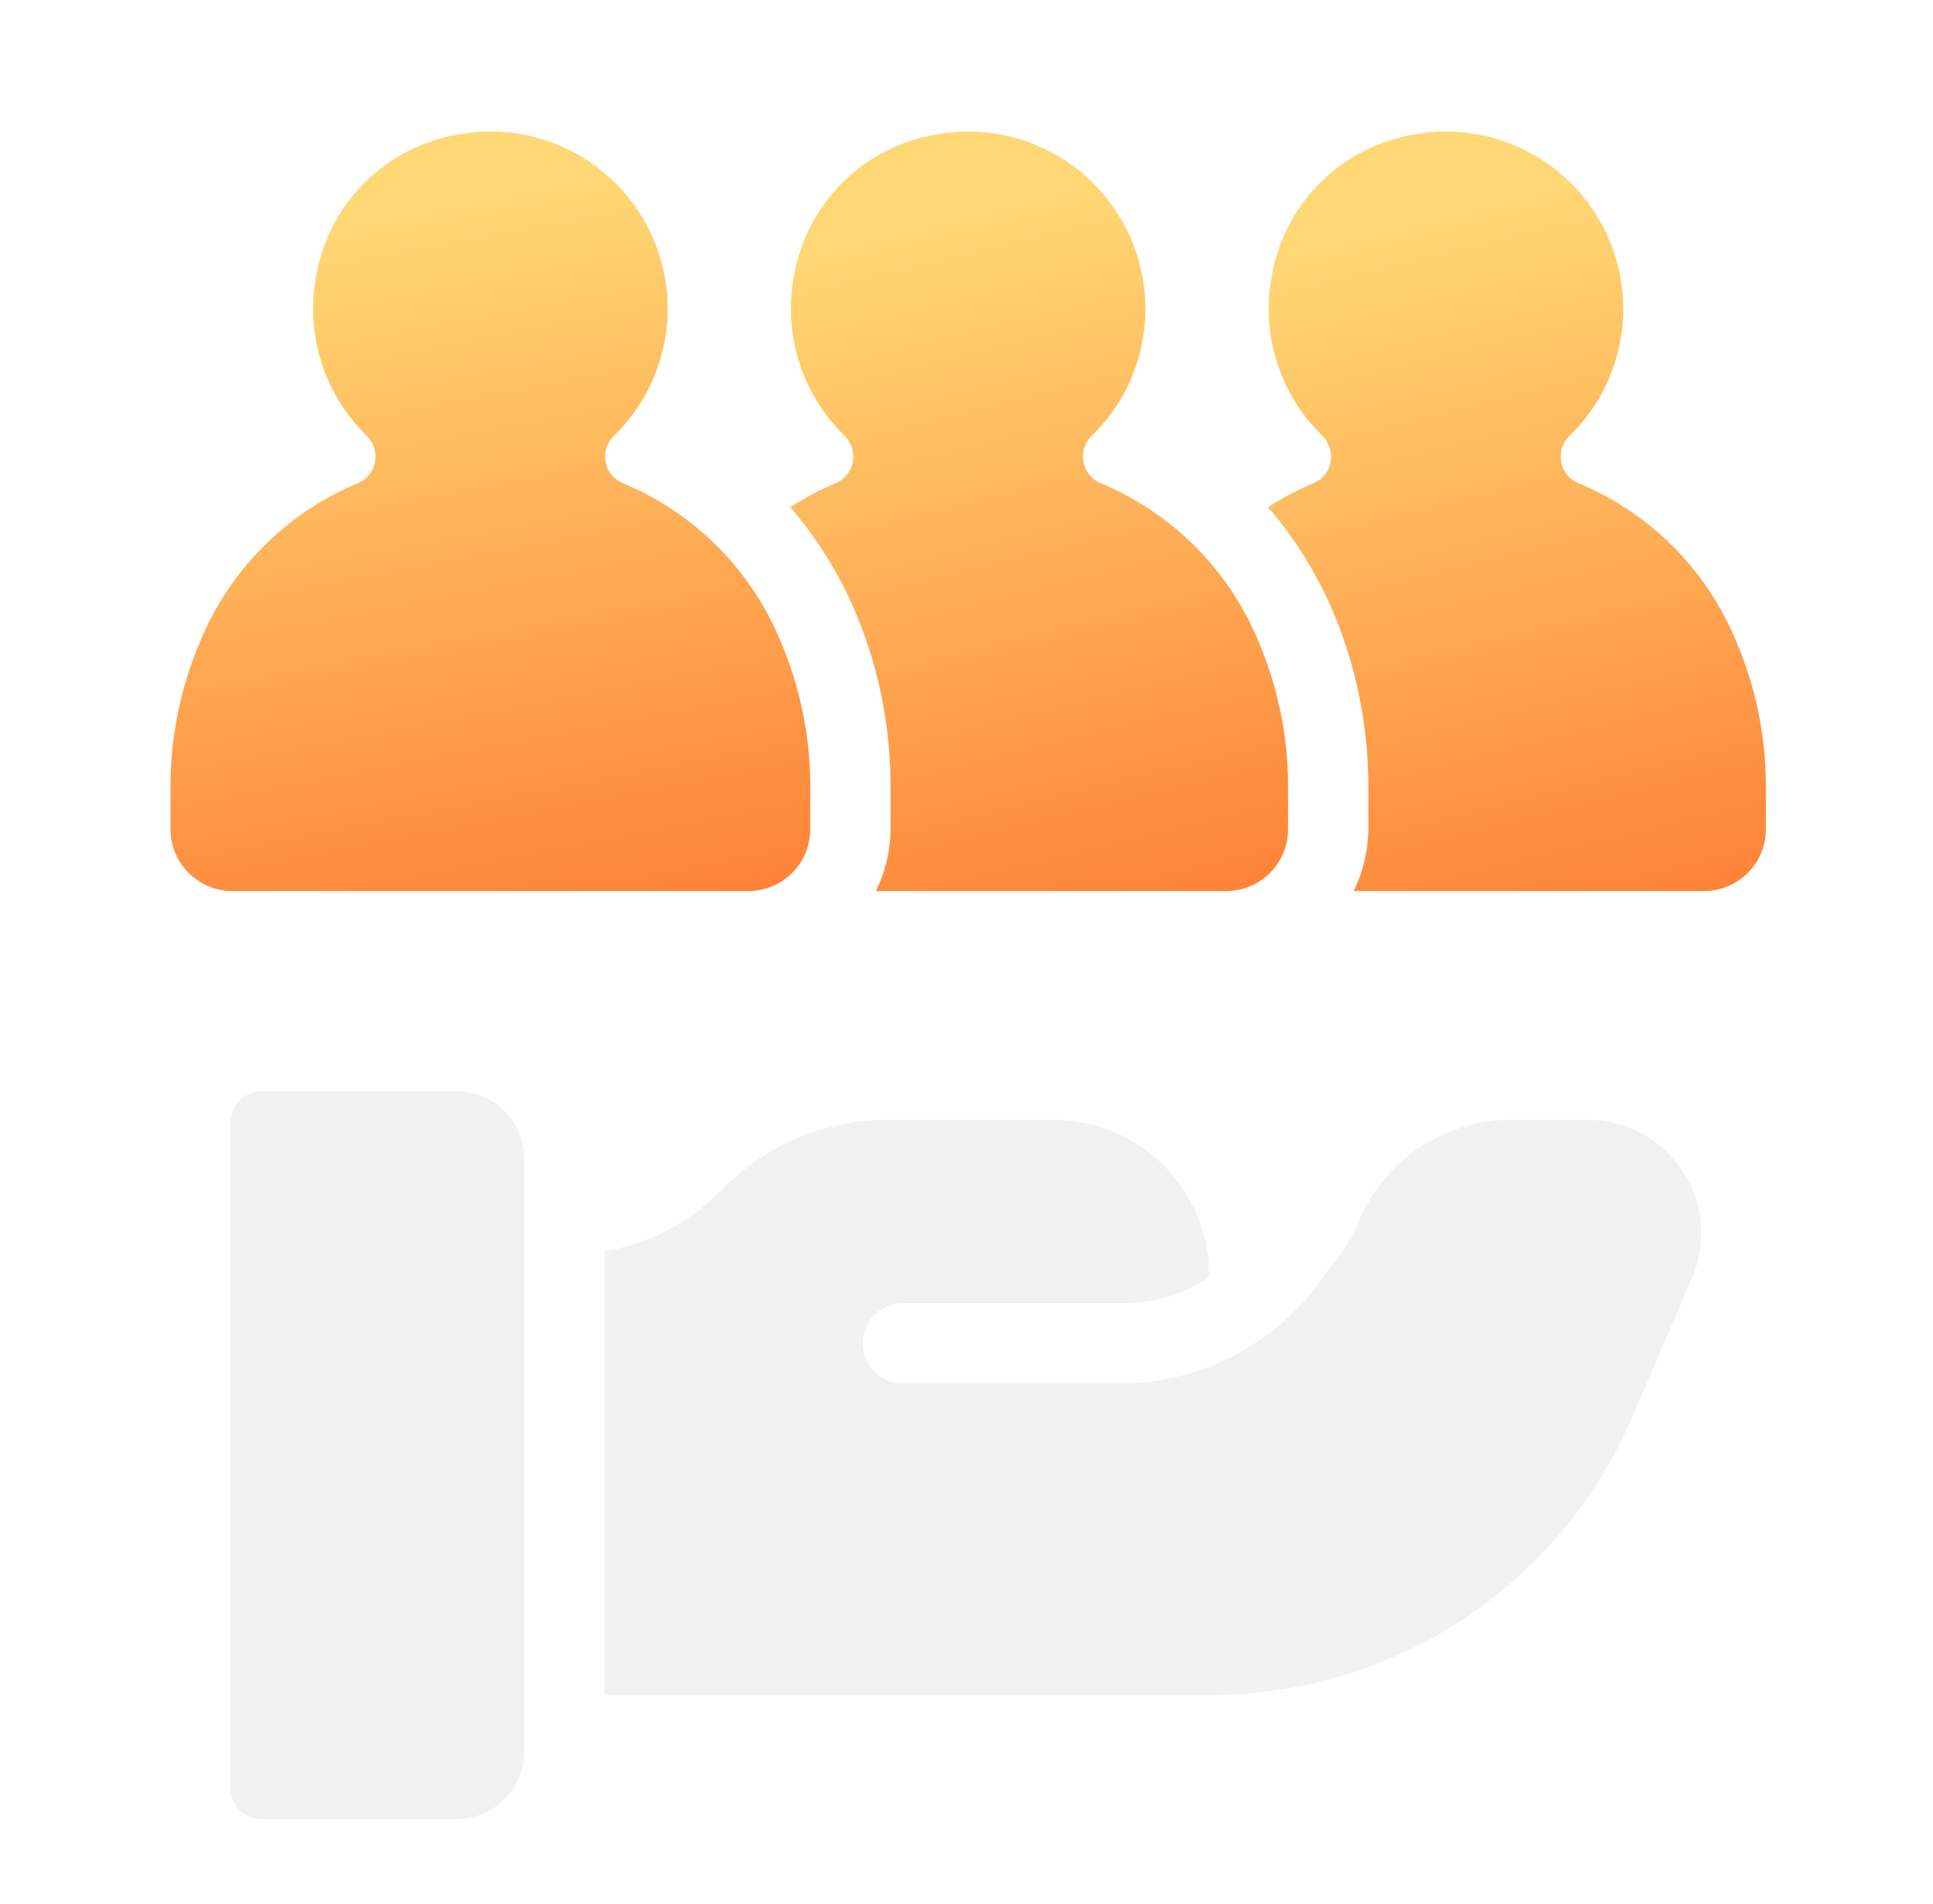
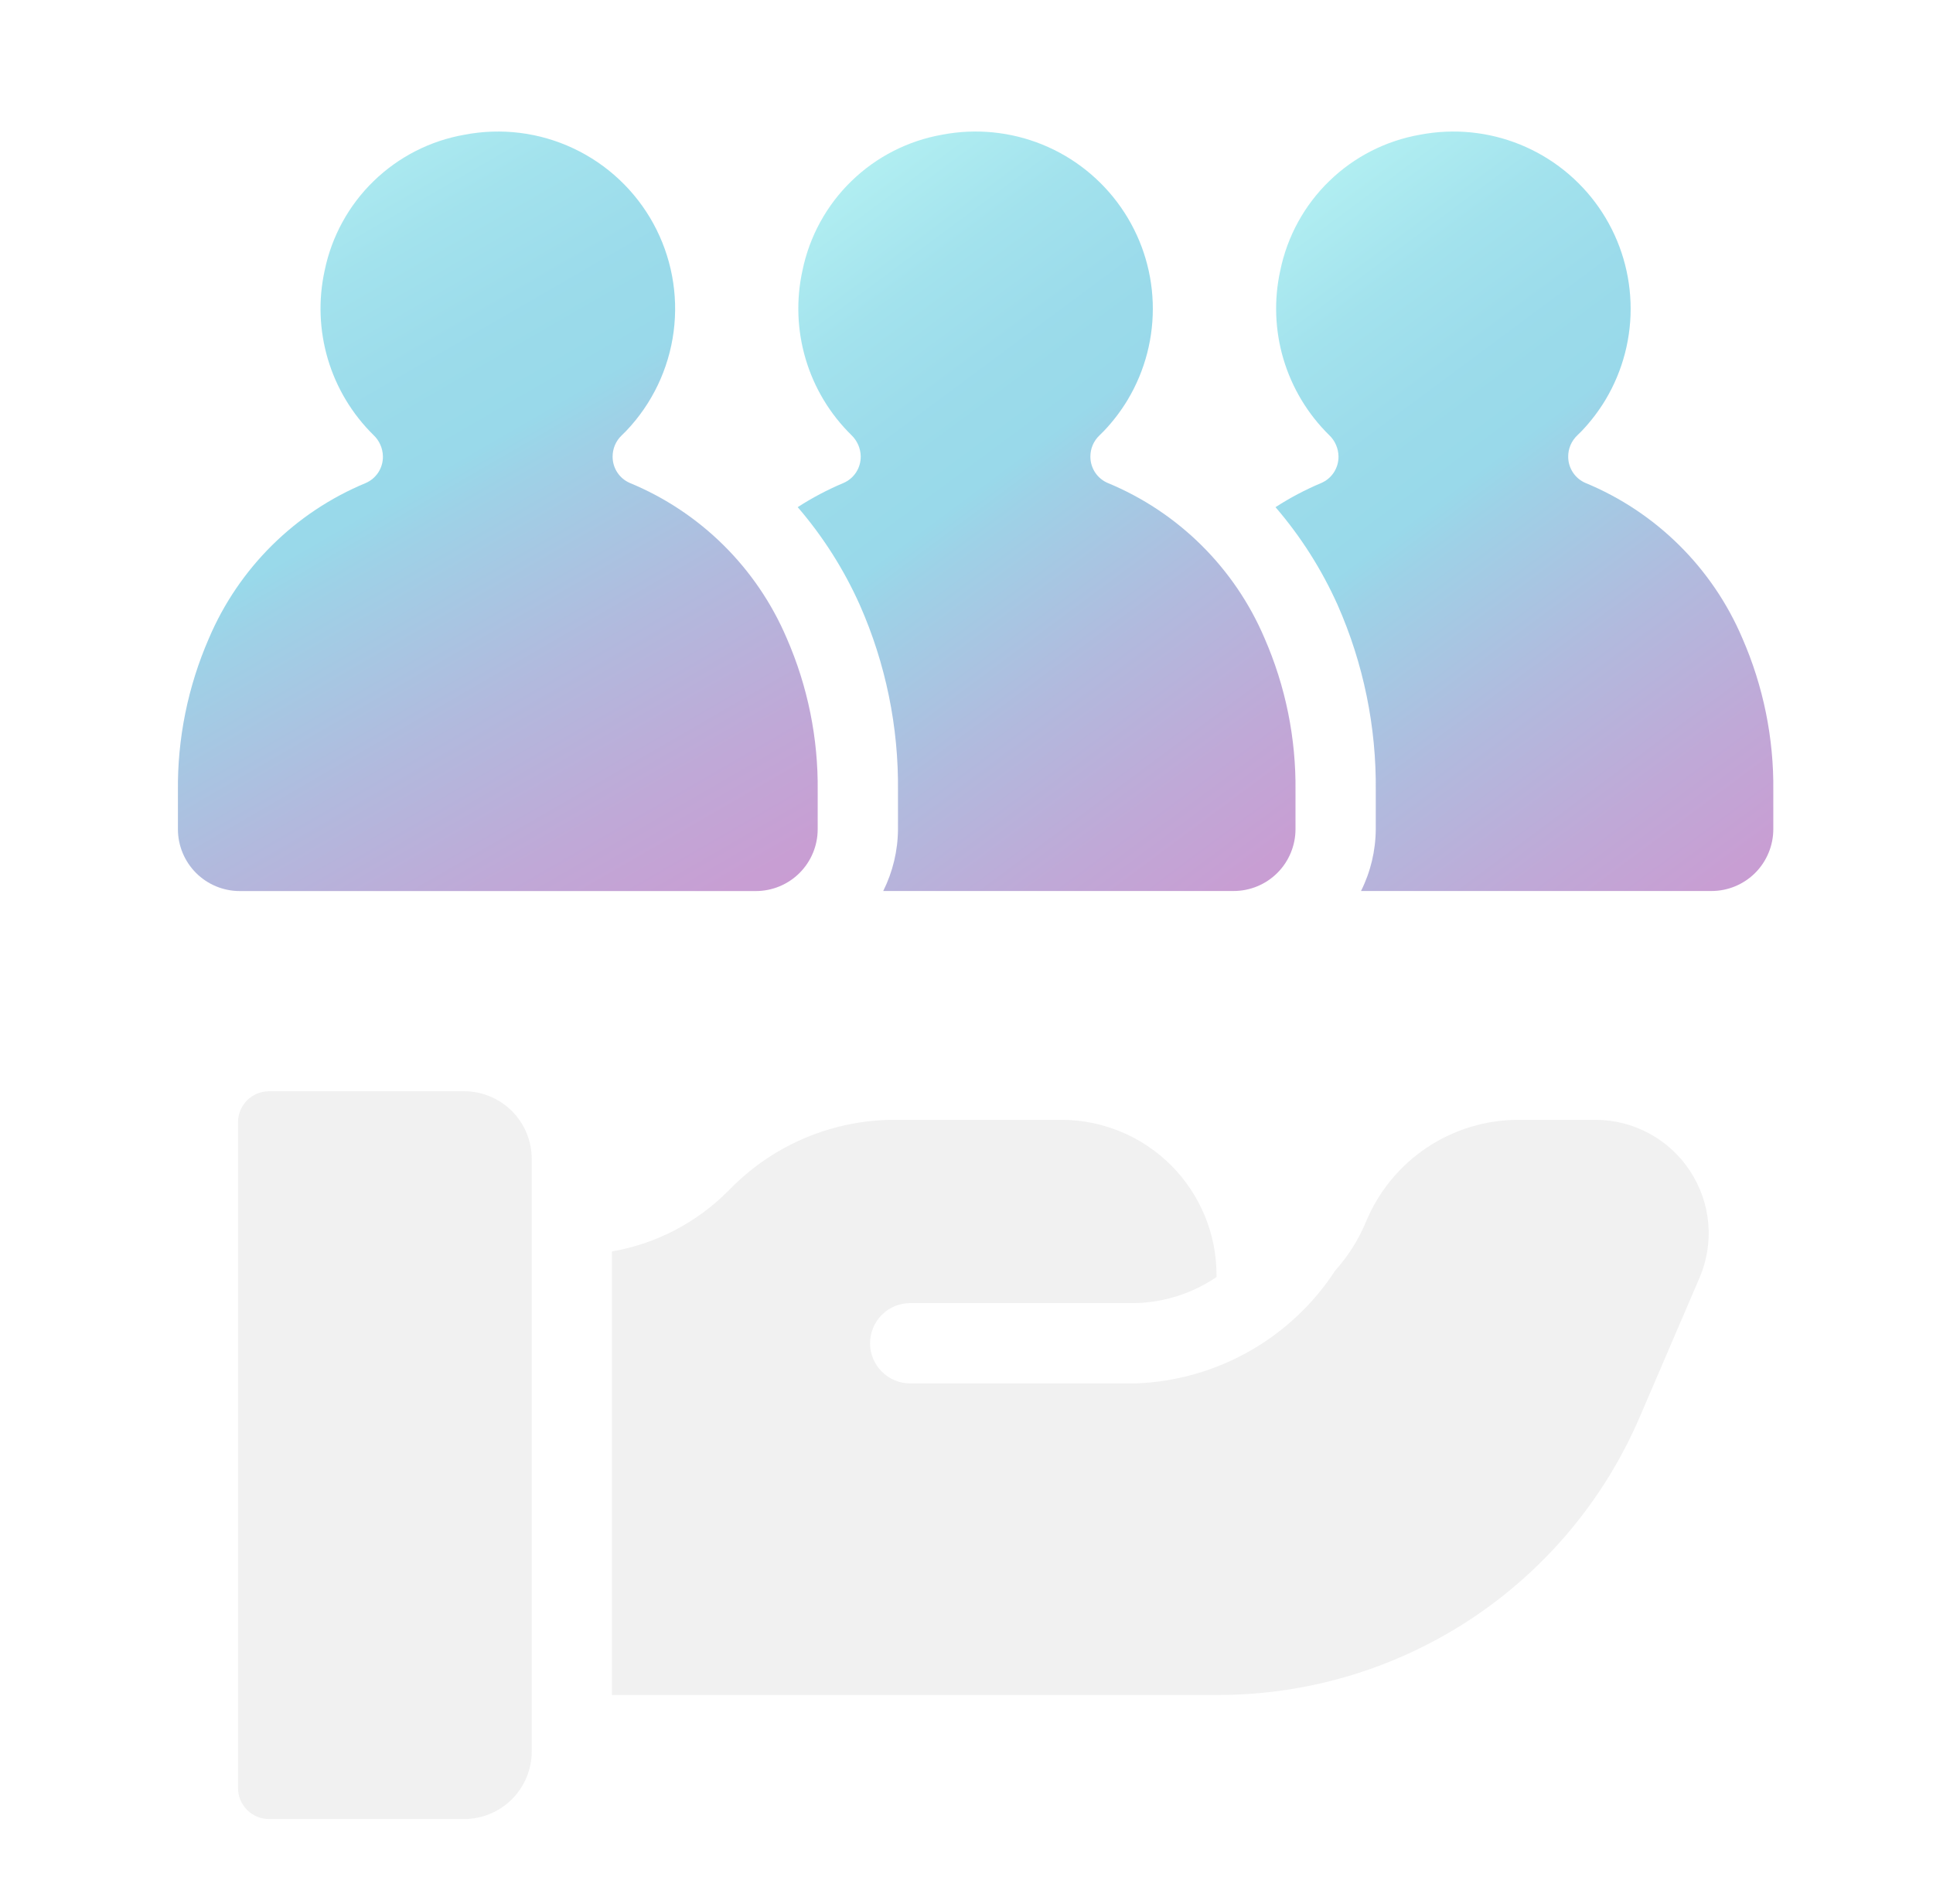
<svg xmlns="http://www.w3.org/2000/svg" width="65" height="64" viewBox="0 0 65 64" fill="none">
-   <path d="M58.338 21.456C57.331 19.093 55.437 17.219 53.062 16.238C52.89 16.164 52.744 16.041 52.641 15.884C52.538 15.728 52.483 15.545 52.483 15.357C52.482 15.224 52.508 15.091 52.56 14.968C52.613 14.844 52.69 14.733 52.787 14.641C52.846 14.584 52.903 14.529 52.945 14.484C53.245 14.168 53.51 13.82 53.735 13.447C54.326 12.46 54.62 11.324 54.579 10.174C54.539 9.024 54.167 7.911 53.508 6.968C52.849 6.026 51.931 5.294 50.865 4.861C49.799 4.429 48.631 4.314 47.501 4.531C46.35 4.732 45.286 5.275 44.448 6.09C43.609 6.904 43.036 7.952 42.801 9.097C42.584 10.082 42.621 11.107 42.908 12.075C43.196 13.042 43.724 13.921 44.444 14.628C44.542 14.721 44.62 14.832 44.674 14.955C44.728 15.079 44.757 15.211 44.759 15.346V15.351C44.761 15.54 44.707 15.725 44.604 15.883C44.501 16.042 44.353 16.166 44.179 16.241C43.644 16.465 43.129 16.737 42.641 17.052C43.493 18.043 44.197 19.151 44.731 20.344C45.599 22.311 46.036 24.442 46.012 26.592V27.878C46.008 28.6 45.839 29.311 45.516 29.957H57.3C57.573 29.957 57.844 29.904 58.096 29.799C58.348 29.695 58.578 29.542 58.771 29.349C58.964 29.156 59.117 28.926 59.221 28.674C59.326 28.422 59.38 28.151 59.38 27.878V26.592C59.401 24.826 59.046 23.075 58.338 21.456Z" fill="url(#paint0_linear_1573_6083)" />
-   <path d="M15.355 36.69H8.797C8.66 36.69 8.524 36.716 8.398 36.769C8.271 36.821 8.156 36.898 8.059 36.995C7.963 37.092 7.886 37.207 7.833 37.334C7.781 37.46 7.754 37.596 7.754 37.733V60.114C7.754 60.252 7.781 60.387 7.833 60.514C7.886 60.64 7.963 60.755 8.059 60.852C8.156 60.949 8.271 61.026 8.398 61.078C8.524 61.131 8.66 61.158 8.797 61.158H15.355C15.654 61.158 15.95 61.099 16.226 60.985C16.502 60.871 16.753 60.703 16.964 60.492C17.175 60.281 17.343 60.03 17.457 59.754C17.571 59.478 17.63 59.182 17.63 58.883V38.964C17.63 38.665 17.571 38.369 17.457 38.093C17.342 37.817 17.175 37.566 16.964 37.355C16.752 37.144 16.502 36.977 16.226 36.862C15.95 36.748 15.654 36.689 15.355 36.69Z" fill="#F1F1F1" />
-   <path d="M56.577 39.364C56.231 38.836 55.758 38.403 55.202 38.104C54.646 37.804 54.024 37.648 53.393 37.648H50.823C49.72 37.646 48.642 37.972 47.725 38.586C46.809 39.199 46.096 40.071 45.677 41.091C45.429 41.684 45.083 42.232 44.653 42.71C43.923 43.831 42.936 44.761 41.773 45.422C40.61 46.083 39.306 46.456 37.969 46.509L30.357 46.51C29.999 46.51 29.656 46.367 29.403 46.114C29.149 45.861 29.007 45.518 29.007 45.16C29.007 44.802 29.149 44.458 29.403 44.205C29.656 43.952 29.999 43.81 30.357 43.81H37.933C38.907 43.785 39.852 43.48 40.658 42.933V42.888C40.66 42.2 40.528 41.52 40.266 40.884C40.005 40.249 39.621 39.671 39.137 39.184C38.652 38.698 38.076 38.311 37.441 38.048C36.807 37.784 36.127 37.648 35.44 37.648H29.854C28.833 37.645 27.822 37.845 26.878 38.234C25.935 38.624 25.078 39.196 24.357 39.919L24.214 40.061C23.157 41.116 21.8 41.819 20.328 42.073V56.985H40.7C43.72 56.987 46.675 56.102 49.197 54.441C51.719 52.779 53.699 50.414 54.889 47.638L56.896 42.967C57.147 42.388 57.248 41.755 57.193 41.125C57.137 40.496 56.926 39.891 56.577 39.364Z" fill="#F1F1F1" />
-   <path d="M5.733 26.604C5.712 24.837 6.067 23.085 6.773 21.465C7.778 19.1 9.672 17.224 12.046 16.24C12.22 16.165 12.367 16.041 12.471 15.883C12.574 15.724 12.628 15.539 12.626 15.35V15.345C12.624 15.211 12.595 15.078 12.541 14.955C12.487 14.831 12.409 14.72 12.311 14.628C11.591 13.92 11.062 13.041 10.775 12.074C10.488 11.106 10.45 10.082 10.667 9.096C10.902 7.951 11.476 6.903 12.314 6.089C13.152 5.275 14.216 4.731 15.367 4.53C16.607 4.291 17.89 4.451 19.032 4.989C20.174 5.526 21.116 6.413 21.722 7.52C22.327 8.627 22.566 9.899 22.402 11.15C22.238 12.402 21.681 13.569 20.811 14.483C20.769 14.528 20.712 14.583 20.653 14.64C20.556 14.732 20.479 14.844 20.427 14.967C20.375 15.09 20.349 15.223 20.35 15.357C20.35 15.544 20.405 15.727 20.508 15.884C20.61 16.04 20.757 16.163 20.929 16.237C23.303 17.218 25.197 19.092 26.204 21.455C26.912 23.074 27.267 24.825 27.246 26.592V27.878C27.246 28.429 27.027 28.958 26.637 29.348C26.247 29.738 25.718 29.957 25.167 29.957H7.812C7.261 29.957 6.732 29.738 6.342 29.348C5.952 28.958 5.733 28.429 5.733 27.878V26.604Z" fill="url(#paint1_linear_1573_6083)" />
-   <path d="M42.271 21.456C41.264 19.093 39.37 17.219 36.996 16.238C36.824 16.164 36.677 16.041 36.574 15.884C36.471 15.728 36.416 15.545 36.416 15.357C36.415 15.223 36.441 15.091 36.493 14.967C36.546 14.844 36.623 14.733 36.72 14.64C36.779 14.584 36.836 14.528 36.878 14.484C37.178 14.168 37.443 13.82 37.668 13.447C38.259 12.46 38.552 11.323 38.512 10.174C38.472 9.024 38.099 7.911 37.44 6.969C36.781 6.026 35.864 5.294 34.798 4.861C33.732 4.429 32.564 4.314 31.434 4.53C30.283 4.732 29.219 5.275 28.381 6.09C27.543 6.904 26.969 7.952 26.734 9.096C26.517 10.082 26.554 11.107 26.842 12.075C27.129 13.042 27.658 13.921 28.378 14.628C28.475 14.721 28.553 14.832 28.608 14.955C28.662 15.079 28.691 15.211 28.693 15.346V15.351C28.695 15.54 28.64 15.725 28.537 15.883C28.434 16.041 28.286 16.166 28.113 16.24C27.577 16.465 27.062 16.737 26.574 17.052C27.427 18.042 28.131 19.151 28.664 20.344C29.533 22.311 29.97 24.442 29.946 26.592V27.878C29.942 28.6 29.772 29.311 29.45 29.957H41.234C41.507 29.957 41.777 29.903 42.029 29.799C42.282 29.695 42.511 29.541 42.704 29.348C42.897 29.155 43.05 28.926 43.154 28.674C43.259 28.422 43.313 28.151 43.313 27.878V26.592C43.334 24.826 42.979 23.075 42.271 21.456Z" fill="url(#paint2_linear_1573_6083)" />
+   <path d="M58.588 21.454C57.581 19.091 55.687 17.217 53.312 16.236C53.14 16.162 52.994 16.039 52.891 15.883C52.788 15.726 52.733 15.543 52.733 15.355C52.732 15.222 52.758 15.089 52.81 14.966C52.863 14.842 52.94 14.731 53.037 14.639C53.096 14.582 53.153 14.527 53.195 14.482C53.495 14.166 53.76 13.818 53.985 13.445C54.576 12.458 54.87 11.322 54.829 10.172C54.789 9.023 54.417 7.909 53.758 6.966C53.099 6.024 52.181 5.292 51.115 4.859C50.049 4.427 48.881 4.312 47.751 4.529C46.6 4.73 45.536 5.273 44.698 6.088C43.859 6.902 43.286 7.95 43.051 9.095C42.834 10.08 42.871 11.105 43.158 12.073C43.446 13.04 43.974 13.919 44.694 14.627C44.792 14.719 44.87 14.83 44.924 14.954C44.978 15.077 45.007 15.21 45.009 15.344V15.349C45.011 15.538 44.957 15.723 44.854 15.881C44.751 16.04 44.603 16.164 44.429 16.239C43.894 16.463 43.379 16.735 42.891 17.051C43.743 18.041 44.447 19.149 44.981 20.342C45.849 22.309 46.286 24.44 46.262 26.59V27.877C46.258 28.598 46.089 29.309 45.766 29.955H57.55C57.823 29.956 58.094 29.902 58.346 29.797C58.598 29.693 58.828 29.54 59.021 29.347C59.214 29.154 59.367 28.924 59.471 28.672C59.576 28.42 59.63 28.149 59.63 27.877V26.59C59.651 24.824 59.296 23.073 58.588 21.454Z" fill="url(#paint0_linear_1323_8180)" />
+   <path d="M15.605 36.688H9.047C8.91 36.688 8.774 36.715 8.648 36.767C8.521 36.819 8.406 36.896 8.309 36.993C8.213 37.09 8.136 37.205 8.083 37.332C8.031 37.458 8.004 37.594 8.004 37.731V60.112C8.004 60.249 8.031 60.385 8.083 60.512C8.136 60.638 8.213 60.753 8.309 60.85C8.406 60.947 8.521 61.024 8.648 61.077C8.774 61.129 8.91 61.156 9.047 61.156H15.605C15.904 61.156 16.2 61.097 16.476 60.983C16.752 60.869 17.003 60.701 17.214 60.49C17.425 60.279 17.593 60.028 17.707 59.752C17.821 59.476 17.88 59.18 17.88 58.882V38.962C17.88 38.663 17.821 38.367 17.707 38.091C17.592 37.815 17.425 37.565 17.214 37.353C17.002 37.142 16.752 36.975 16.476 36.861C16.2 36.746 15.904 36.687 15.605 36.688Z" fill="#F1F1F1" />
+   <path d="M56.827 39.364C56.481 38.836 56.008 38.403 55.452 38.104C54.896 37.804 54.274 37.648 53.643 37.648H51.073C49.97 37.646 48.892 37.972 47.975 38.586C47.059 39.199 46.346 40.071 45.927 41.091C45.679 41.684 45.333 42.232 44.903 42.71C44.173 43.831 43.186 44.761 42.023 45.422C40.86 46.083 39.556 46.456 38.219 46.509L30.607 46.51C30.249 46.51 29.906 46.367 29.653 46.114C29.399 45.861 29.257 45.518 29.257 45.16C29.257 44.802 29.399 44.458 29.653 44.205C29.906 43.952 30.249 43.81 30.607 43.81H38.183C39.157 43.785 40.102 43.48 40.908 42.933V42.888C40.91 42.2 40.778 41.52 40.516 40.884C40.255 40.249 39.871 39.671 39.387 39.184C38.902 38.698 38.326 38.311 37.691 38.048C37.057 37.784 36.377 37.648 35.69 37.648H30.104C29.083 37.645 28.072 37.845 27.128 38.234C26.185 38.624 25.328 39.196 24.607 39.919L24.464 40.061C23.407 41.116 22.05 41.819 20.578 42.073V56.985H40.95C43.97 56.987 46.925 56.102 49.447 54.441C51.969 52.779 53.949 50.414 55.139 47.638L57.146 42.967C57.397 42.388 57.498 41.755 57.443 41.125C57.387 40.496 57.176 39.891 56.827 39.364Z" fill="#F1F1F1" />
+   <path d="M5.983 26.604C5.962 24.837 6.317 23.085 7.023 21.465C8.028 19.1 9.922 17.224 12.296 16.24C12.47 16.165 12.617 16.041 12.721 15.883C12.824 15.724 12.878 15.539 12.876 15.35V15.345C12.874 15.211 12.845 15.078 12.791 14.955C12.737 14.831 12.659 14.72 12.561 14.628C11.841 13.92 11.312 13.041 11.025 12.074C10.738 11.106 10.7 10.082 10.917 9.096C11.152 7.951 11.726 6.903 12.564 6.089C13.402 5.275 14.466 4.731 15.617 4.53C16.857 4.291 18.14 4.451 19.282 4.989C20.424 5.526 21.366 6.413 21.972 7.52C22.577 8.627 22.816 9.899 22.652 11.15C22.488 12.402 21.931 13.569 21.061 14.483C21.019 14.528 20.962 14.583 20.903 14.64C20.806 14.732 20.729 14.844 20.677 14.967C20.625 15.09 20.599 15.223 20.6 15.357C20.6 15.544 20.655 15.727 20.758 15.884C20.86 16.04 21.007 16.163 21.179 16.237C23.553 17.218 25.447 19.092 26.454 21.455C27.162 23.074 27.517 24.825 27.496 26.592V27.878C27.496 28.429 27.277 28.958 26.887 29.348C26.497 29.738 25.968 29.957 25.417 29.957H8.062C7.511 29.957 6.982 29.738 6.592 29.348C6.202 28.958 5.983 28.429 5.983 27.878V26.604Z" fill="url(#paint1_linear_1323_8180)" />
+   <path d="M42.521 21.454C41.514 19.091 39.62 17.217 37.246 16.236C37.074 16.162 36.927 16.039 36.824 15.883C36.721 15.726 36.666 15.543 36.666 15.355C36.665 15.221 36.691 15.089 36.743 14.965C36.796 14.842 36.873 14.731 36.97 14.639C37.029 14.582 37.086 14.527 37.128 14.482C37.428 14.166 37.693 13.818 37.918 13.445C38.509 12.458 38.802 11.322 38.762 10.172C38.722 9.022 38.349 7.909 37.69 6.967C37.031 6.024 36.114 5.292 35.048 4.859C33.982 4.427 32.814 4.312 31.684 4.528C30.533 4.73 29.469 5.273 28.631 6.088C27.793 6.902 27.219 7.95 26.984 9.094C26.767 10.08 26.804 11.105 27.092 12.073C27.379 13.04 27.908 13.919 28.628 14.626C28.725 14.719 28.803 14.83 28.858 14.953C28.912 15.077 28.941 15.209 28.943 15.344V15.349C28.945 15.538 28.89 15.723 28.787 15.881C28.684 16.04 28.536 16.164 28.363 16.238C27.827 16.463 27.312 16.735 26.824 17.05C27.677 18.041 28.381 19.149 28.914 20.342C29.783 22.309 30.22 24.44 30.196 26.59V27.877C30.192 28.598 30.022 29.309 29.7 29.955H41.484C41.757 29.955 42.027 29.901 42.279 29.797C42.532 29.692 42.761 29.539 42.954 29.346C43.147 29.153 43.3 28.924 43.404 28.672C43.509 28.42 43.563 28.149 43.563 27.876V26.59C43.584 24.824 43.229 23.073 42.521 21.454Z" fill="url(#paint2_linear_1323_8180)" />
  <defs>
-     <linearGradient id="paint0_linear_1573_6083" x1="47.897" y1="7.447" x2="53.659" y2="30.892" gradientUnits="userSpaceOnUse">
-       <stop stop-color="#FFD774" />
-       <stop offset="1" stop-color="#FD8337" />
+     <linearGradient id="paint0_linear_1323_8180" x1="39.808" y1="6.899" x2="58.788" y2="32.451" gradientUnits="userSpaceOnUse">
+       <stop stop-color="#75EEEB" stop-opacity="0.5" />
+       <stop offset="0.08" stop-color="#61DCE4" stop-opacity="0.5" />
+       <stop offset="0.2" stop-color="#47C6DC" stop-opacity="0.5" />
+       <stop offset="0.32" stop-color="#38B8D7" stop-opacity="0.5" />
+       <stop offset="0.41" stop-color="#33B4D6" stop-opacity="0.5" />
+       <stop offset="0.45" stop-color="#3DA6D0" stop-opacity="0.5" />
+       <stop offset="0.63" stop-color="#6476BD" stop-opacity="0.5" />
+       <stop offset="0.79" stop-color="#8153B0" stop-opacity="0.5" />
+       <stop offset="0.91" stop-color="#923EA8" stop-opacity="0.5" />
+       <stop offset="1" stop-color="#9937A5" stop-opacity="0.5" />
    </linearGradient>
-     <linearGradient id="paint1_linear_1573_6083" x1="12.488" y1="7.445" x2="17.075" y2="31.43" gradientUnits="userSpaceOnUse">
-       <stop stop-color="#FFD774" />
-       <stop offset="1" stop-color="#FD8337" />
+     <linearGradient id="paint1_linear_1323_8180" x1="2.02" y1="6.899" x2="19.2" y2="36.622" gradientUnits="userSpaceOnUse">
+       <stop stop-color="#75EEEB" stop-opacity="0.5" />
+       <stop offset="0.08" stop-color="#61DCE4" stop-opacity="0.5" />
+       <stop offset="0.2" stop-color="#47C6DC" stop-opacity="0.5" />
+       <stop offset="0.32" stop-color="#38B8D7" stop-opacity="0.5" />
+       <stop offset="0.41" stop-color="#33B4D6" stop-opacity="0.5" />
+       <stop offset="0.45" stop-color="#3DA6D0" stop-opacity="0.5" />
+       <stop offset="0.63" stop-color="#6476BD" stop-opacity="0.5" />
+       <stop offset="0.79" stop-color="#8153B0" stop-opacity="0.5" />
+       <stop offset="0.91" stop-color="#923EA8" stop-opacity="0.5" />
+       <stop offset="1" stop-color="#9937A5" stop-opacity="0.5" />
    </linearGradient>
-     <linearGradient id="paint2_linear_1573_6083" x1="31.83" y1="7.447" x2="37.592" y2="30.892" gradientUnits="userSpaceOnUse">
-       <stop stop-color="#FFD774" />
-       <stop offset="1" stop-color="#FD8337" />
+     <linearGradient id="paint2_linear_1323_8180" x1="23.741" y1="6.899" x2="42.722" y2="32.45" gradientUnits="userSpaceOnUse">
+       <stop stop-color="#75EEEB" stop-opacity="0.5" />
+       <stop offset="0.08" stop-color="#61DCE4" stop-opacity="0.5" />
+       <stop offset="0.2" stop-color="#47C6DC" stop-opacity="0.5" />
+       <stop offset="0.32" stop-color="#38B8D7" stop-opacity="0.5" />
+       <stop offset="0.41" stop-color="#33B4D6" stop-opacity="0.5" />
+       <stop offset="0.45" stop-color="#3DA6D0" stop-opacity="0.5" />
+       <stop offset="0.63" stop-color="#6476BD" stop-opacity="0.5" />
+       <stop offset="0.79" stop-color="#8153B0" stop-opacity="0.5" />
+       <stop offset="0.91" stop-color="#923EA8" stop-opacity="0.5" />
+       <stop offset="1" stop-color="#9937A5" stop-opacity="0.5" />
    </linearGradient>
  </defs>
</svg>
